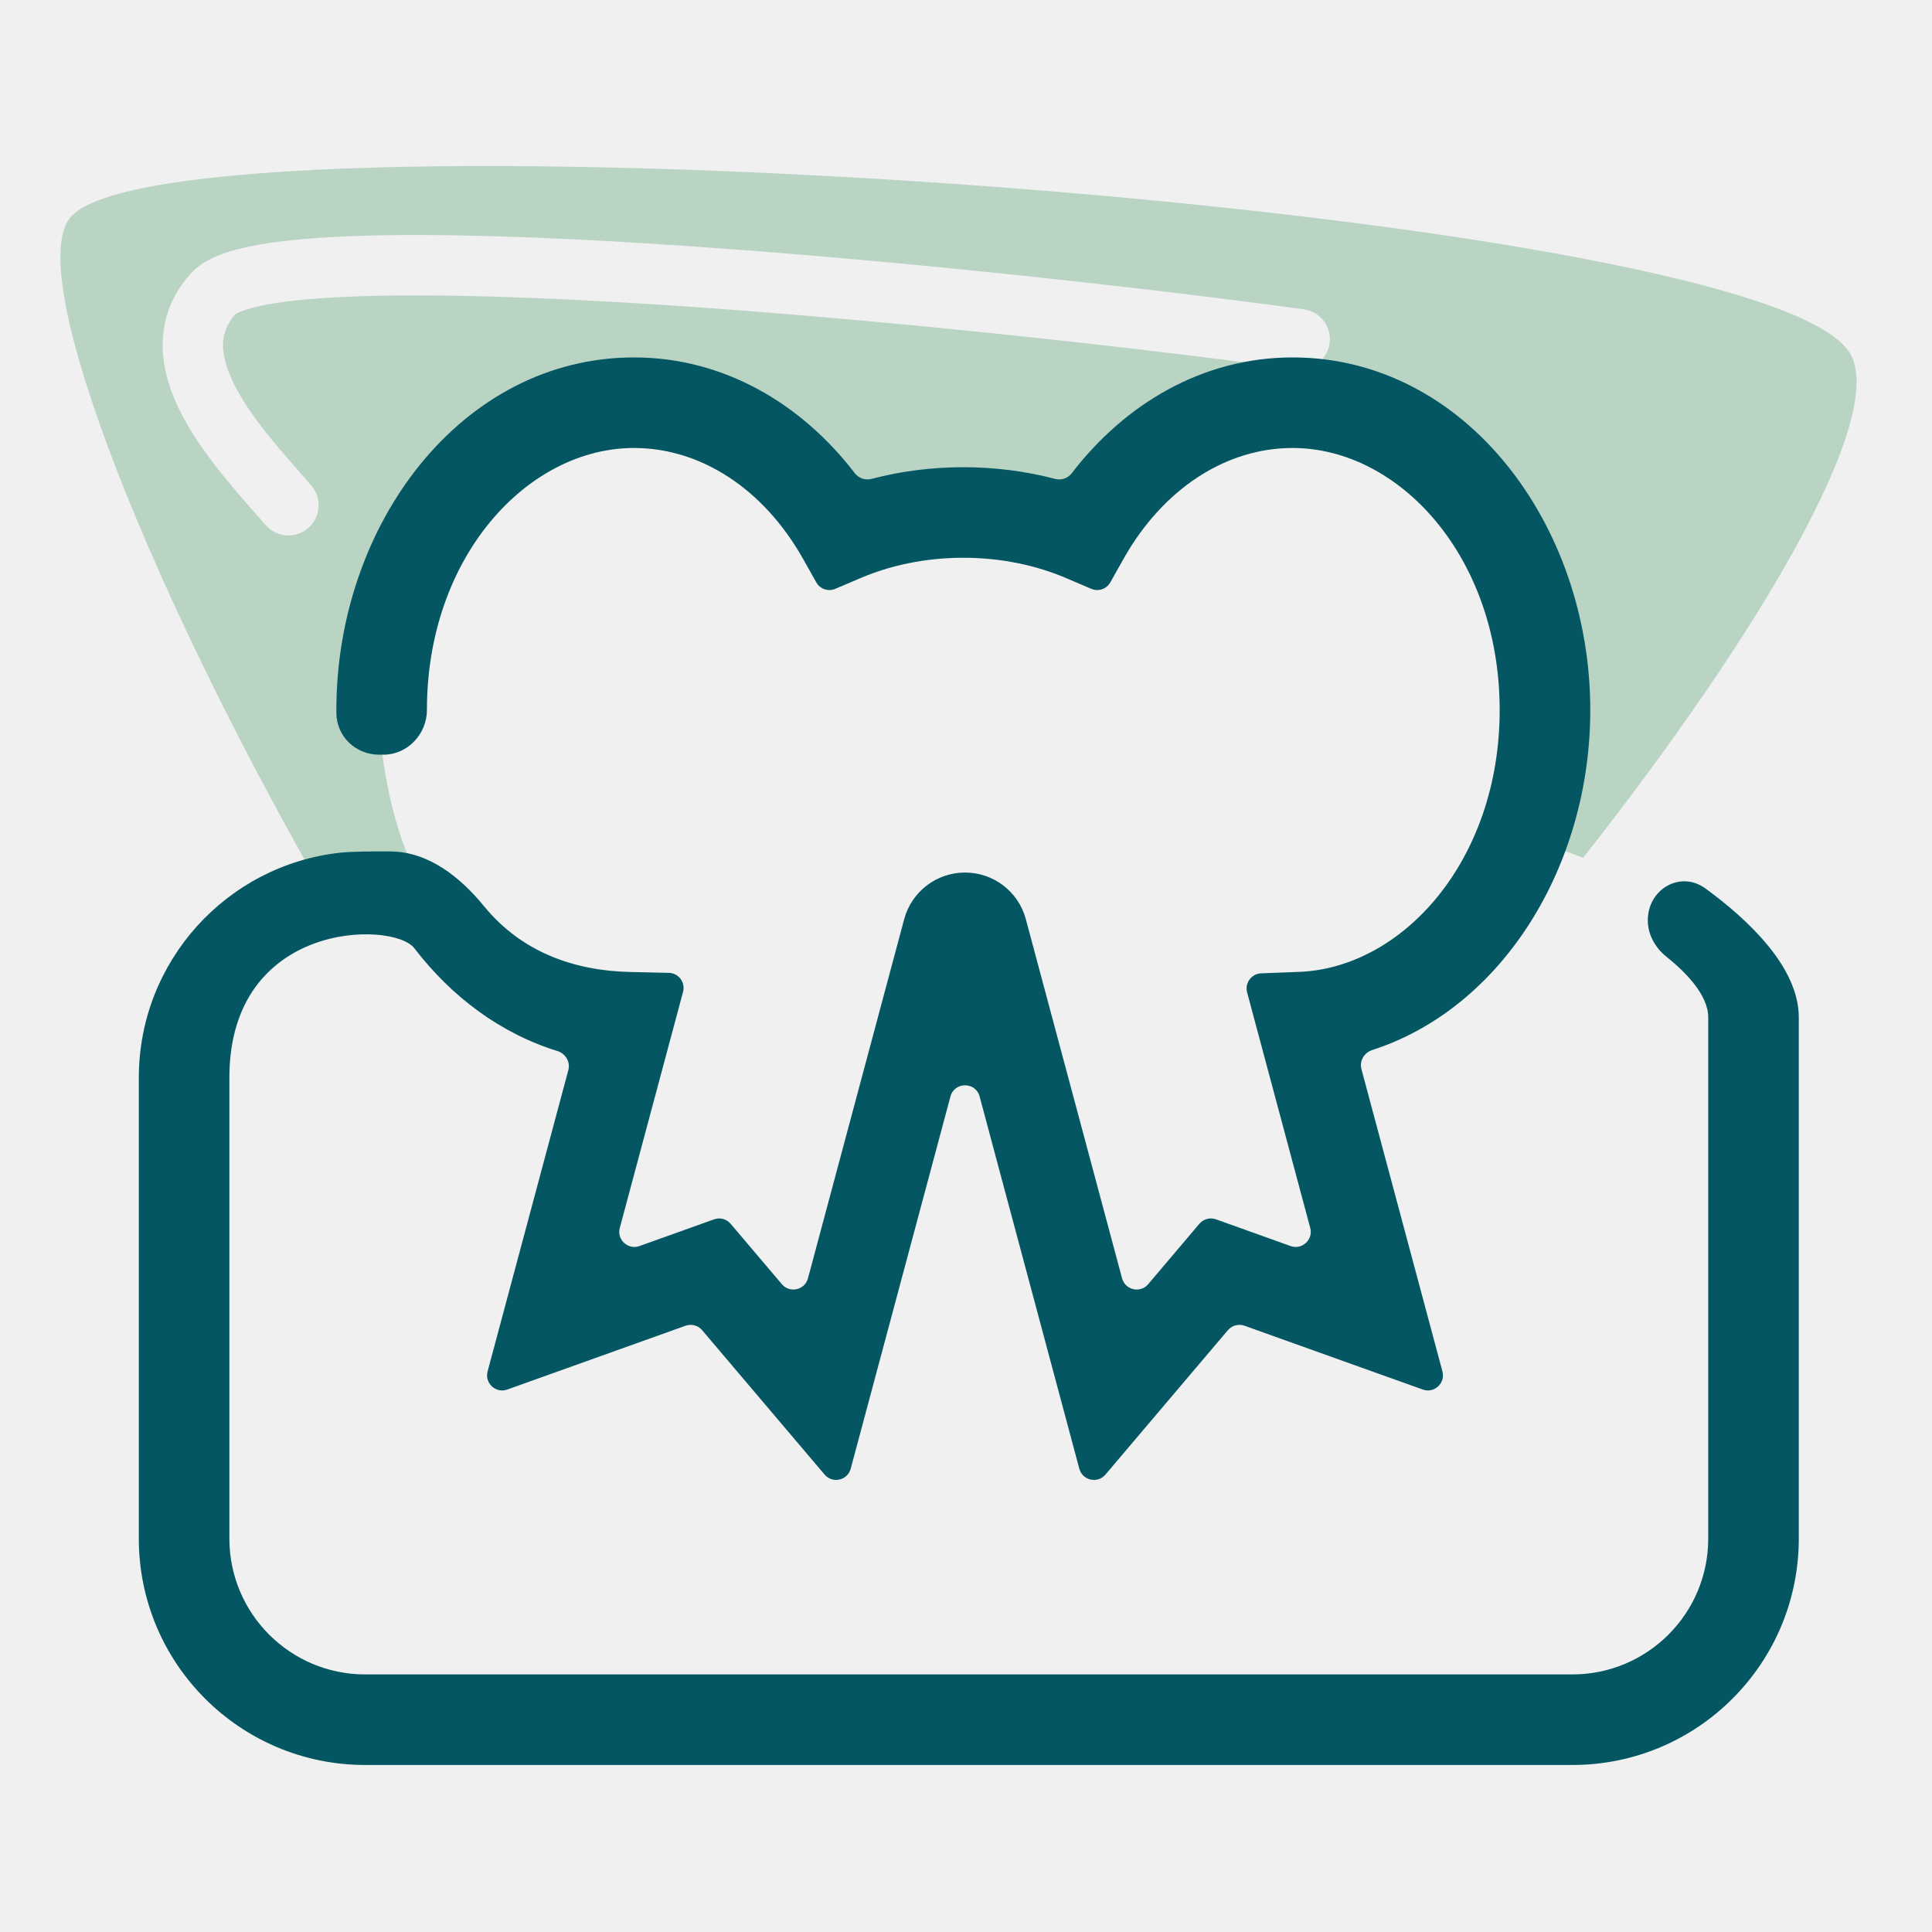
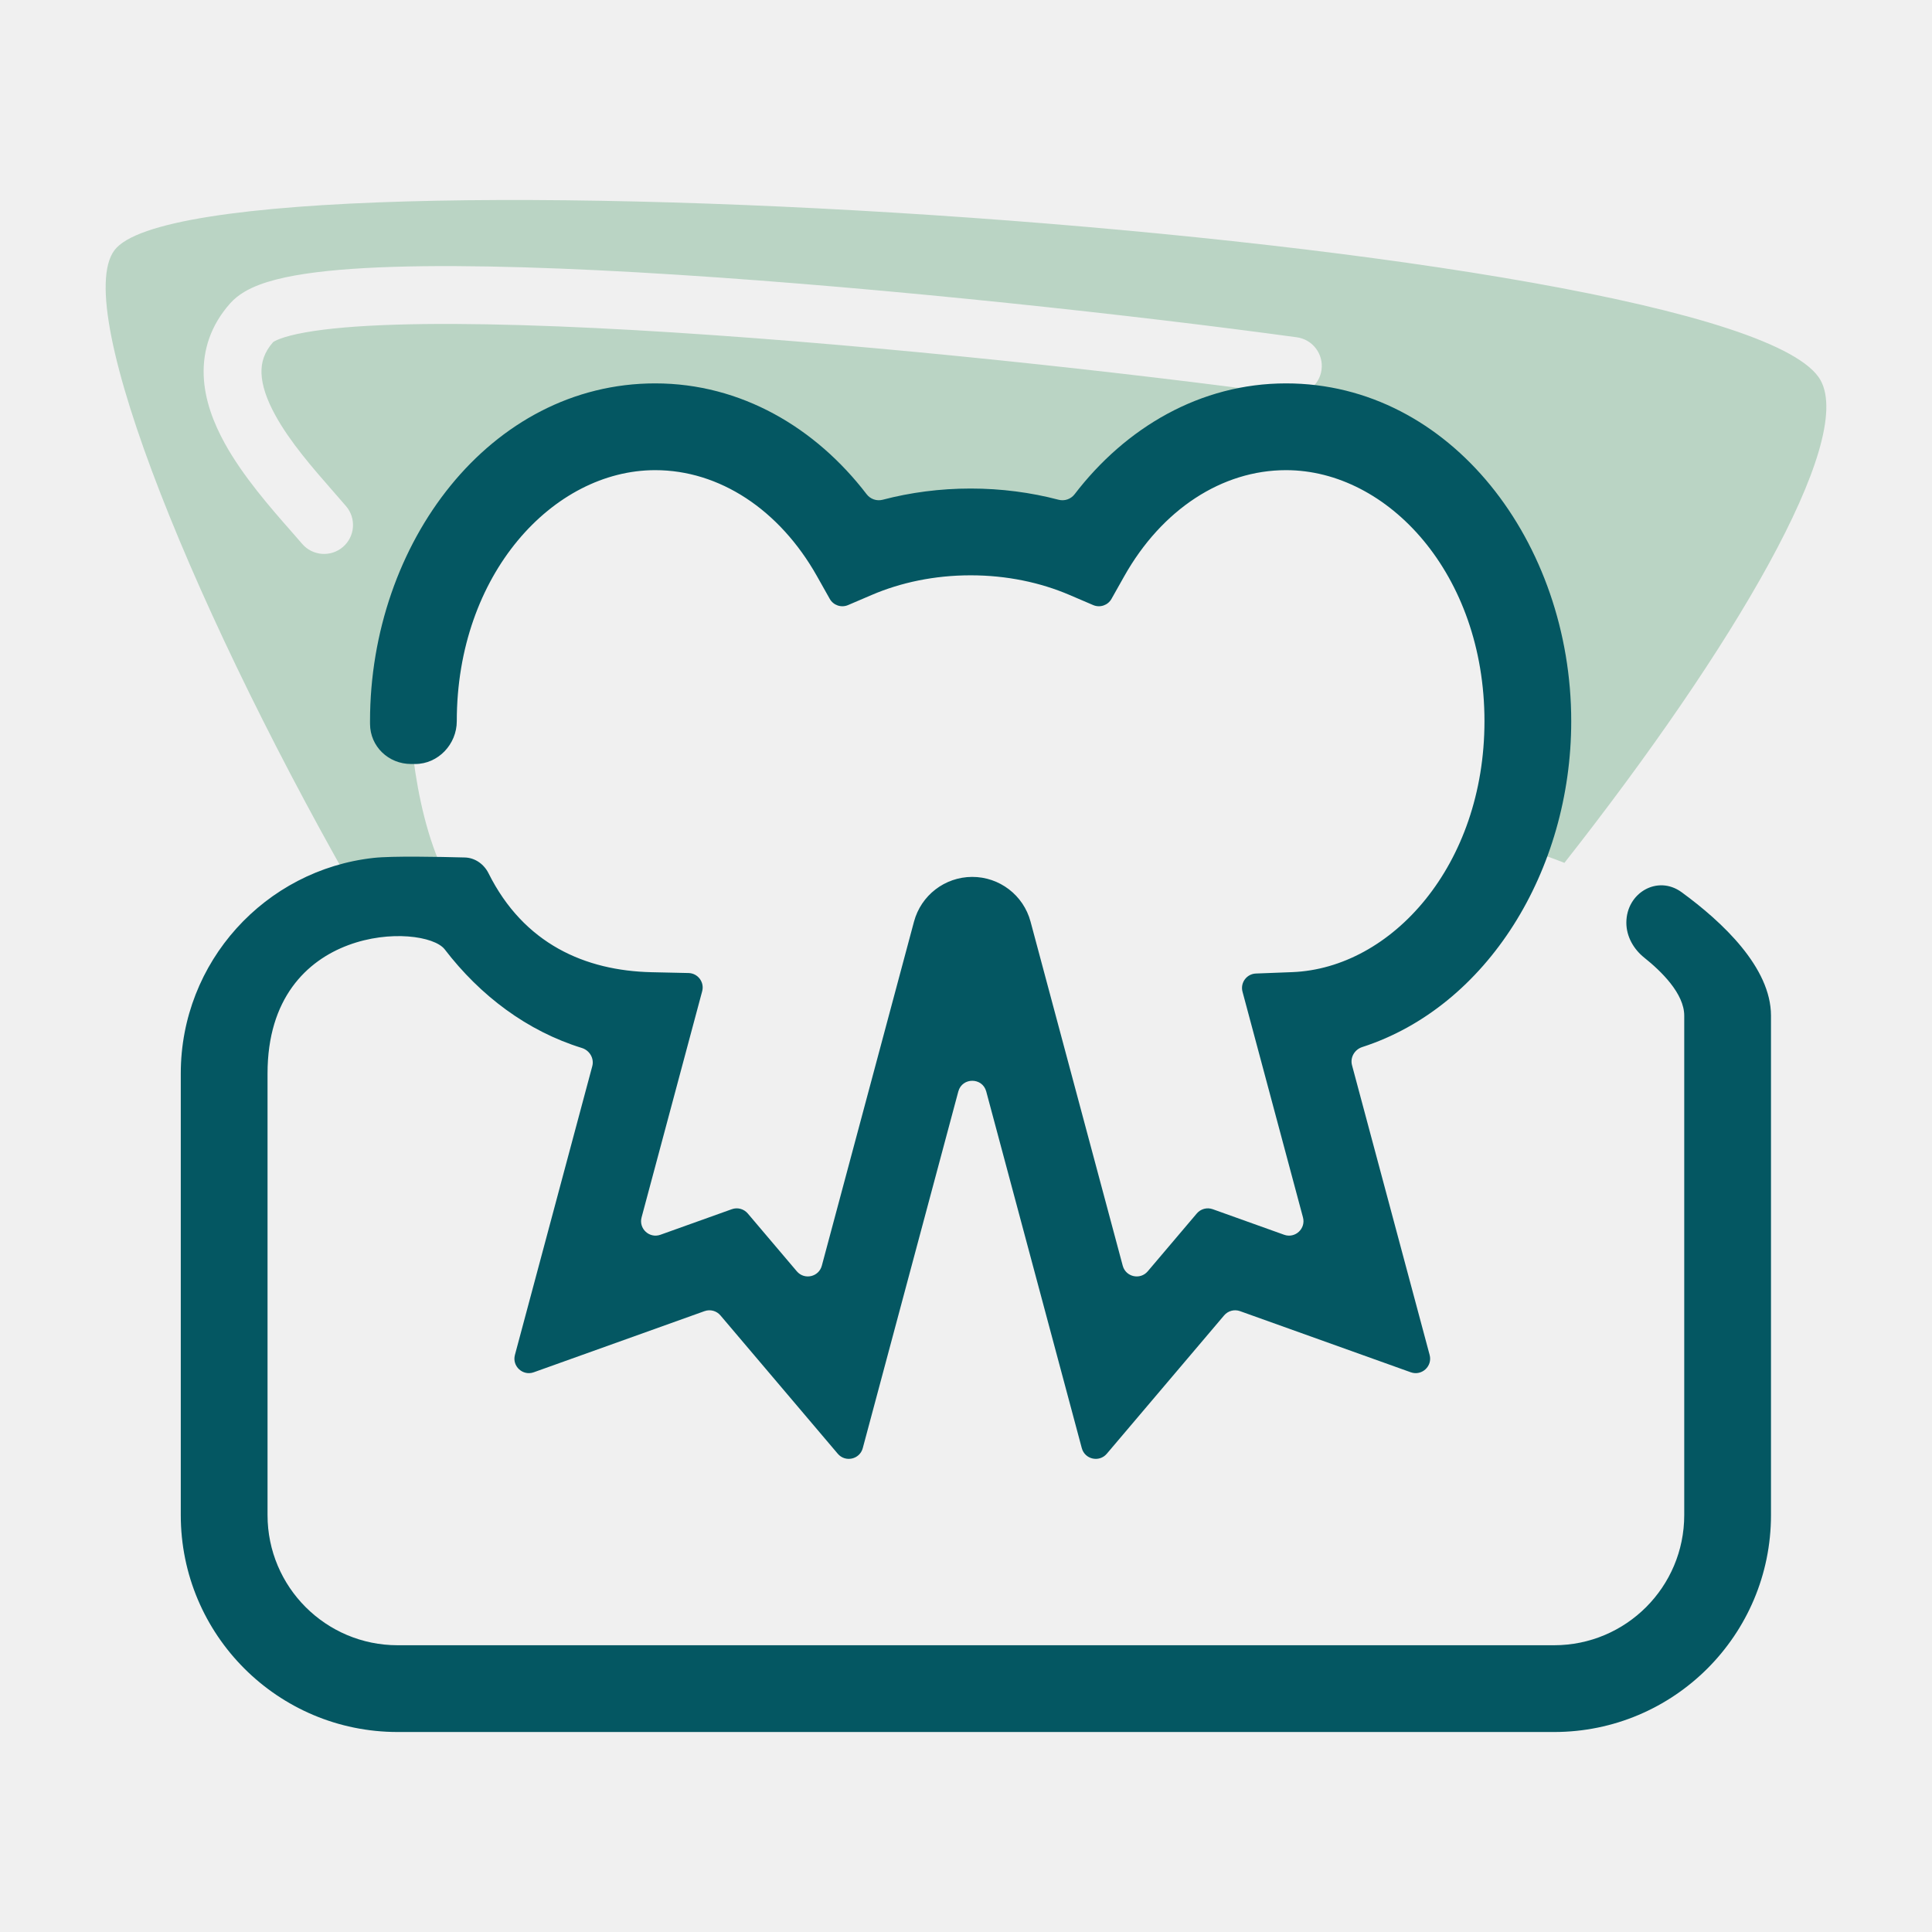
- <svg xmlns="http://www.w3.org/2000/svg" width="40" height="40" viewBox="0 0 40 40" fill="none">
-   <g clip-path="url(#clip0_177_1452)">
-     <path fill-rule="evenodd" clip-rule="evenodd" d="M38.315 7.336C36.596 4.211 3.315 2.023 1.44 4.523C0.491 5.789 3.225 12.499 6.886 18.818L7.031 18.75C8.125 19.219 10.062 19.875 9.062 18.75C8.062 17.625 7.812 15.26 7.812 14.219L10 9.375L14.531 8.438L17.5 10.781H22.656L25.781 8.438L29.844 9.375L31.719 12.656C31.771 13.385 31.906 15.375 32.031 17.5C32.294 17.58 32.543 17.668 32.777 17.761C36.443 13.101 39.046 8.665 38.315 7.336ZM4.87 6.508L4.872 6.507C4.881 6.5 4.92 6.474 5.014 6.439C5.14 6.39 5.321 6.342 5.562 6.299C6.045 6.213 6.702 6.157 7.504 6.132C9.106 6.081 11.212 6.153 13.509 6.299C18.101 6.591 23.398 7.175 26.824 7.643C27.166 7.689 27.481 7.45 27.528 7.108C27.575 6.766 27.335 6.451 26.993 6.404C23.544 5.934 18.216 5.346 13.589 5.052C11.277 4.905 9.125 4.83 7.465 4.882C6.637 4.908 5.912 4.967 5.342 5.069C5.058 5.12 4.795 5.185 4.57 5.27C4.356 5.351 4.117 5.473 3.941 5.671C3.519 6.146 3.348 6.685 3.369 7.232C3.389 7.758 3.582 8.256 3.822 8.692C4.215 9.407 4.817 10.092 5.258 10.595C5.345 10.693 5.425 10.784 5.496 10.867C5.721 11.13 6.116 11.16 6.378 10.935C6.64 10.711 6.67 10.316 6.446 10.054C6.357 9.95 6.264 9.844 6.168 9.735C5.726 9.23 5.237 8.672 4.917 8.089C4.727 7.744 4.628 7.441 4.618 7.185C4.609 6.954 4.672 6.734 4.87 6.508Z" fill="#BAD4C4" />
-     <path d="M22.191 9.796C23.293 8.358 24.905 7.4 26.761 7.4C30.329 7.4 32.925 10.85 32.925 14.7C32.925 17.932 31.102 20.872 28.408 21.741C28.243 21.795 28.142 21.966 28.187 22.134L29.864 28.394C29.929 28.637 29.694 28.854 29.457 28.769L25.766 27.448C25.644 27.404 25.507 27.441 25.422 27.54L22.887 30.53C22.724 30.722 22.412 30.652 22.346 30.408L20.282 22.702C20.199 22.393 19.761 22.393 19.678 22.702L17.613 30.408C17.548 30.652 17.236 30.722 17.073 30.53L14.537 27.54C14.453 27.441 14.316 27.404 14.193 27.448L10.502 28.769C10.265 28.854 10.03 28.637 10.095 28.394L11.767 22.155C11.812 21.986 11.709 21.813 11.542 21.761C10.363 21.397 9.348 20.637 8.575 19.628C8.125 19.062 4.749 19.062 4.749 22.313V31.855C4.749 33.408 6.008 34.667 7.561 34.667H32.554C34.108 34.667 35.367 33.408 35.367 31.855V21.063C35.367 20.587 34.871 20.103 34.504 19.81C34.271 19.625 34.115 19.35 34.116 19.053C34.116 18.409 34.79 18.015 35.31 18.395C36.192 19.039 37.242 20.023 37.242 21.063V31.855C37.242 34.444 35.143 36.542 32.554 36.542H7.561C4.972 36.542 2.874 34.444 2.874 31.855V22.313C2.874 19.9 4.697 17.912 7.042 17.654C7.262 17.63 7.671 17.625 8.086 17.628C8.871 17.634 9.527 18.157 10.024 18.765C10.801 19.714 11.889 20.099 13.051 20.124L13.847 20.142C14.05 20.146 14.194 20.339 14.142 20.535L12.832 25.423C12.767 25.666 13.002 25.883 13.24 25.798L14.784 25.245C14.906 25.201 15.043 25.238 15.127 25.337L16.188 26.588C16.351 26.78 16.663 26.71 16.728 26.466L18.72 19.031C18.872 18.463 19.387 18.067 19.975 18.065C20.567 18.062 21.086 18.459 21.239 19.031L23.231 26.466C23.297 26.71 23.609 26.78 23.772 26.588L24.832 25.337C24.916 25.238 25.053 25.201 25.176 25.245L26.72 25.798C26.957 25.883 27.192 25.666 27.127 25.423L25.82 20.546C25.768 20.352 25.91 20.16 26.11 20.152L26.892 20.122C29.044 20.04 31.049 17.811 31.049 14.7C31.049 11.523 28.965 9.275 26.761 9.275C25.379 9.275 24.077 10.123 23.263 11.568L22.988 12.057C22.91 12.196 22.74 12.254 22.593 12.191L22.078 11.971C21.454 11.704 20.727 11.548 19.944 11.548C19.161 11.548 18.434 11.704 17.81 11.971L17.295 12.191C17.148 12.254 16.978 12.196 16.9 12.057L16.625 11.568C15.811 10.123 14.509 9.275 13.127 9.275C10.923 9.275 8.839 11.523 8.839 14.7C8.839 15.198 8.437 15.625 7.94 15.625H7.851C7.363 15.625 6.966 15.247 6.964 14.76C6.964 14.738 6.964 14.718 6.964 14.7C6.964 10.85 9.559 7.4 13.127 7.4C14.982 7.4 16.595 8.358 17.697 9.796C17.778 9.902 17.915 9.949 18.043 9.915C18.644 9.757 19.284 9.673 19.944 9.673C20.605 9.673 21.244 9.757 21.845 9.915C21.974 9.949 22.11 9.902 22.191 9.796Z" fill="#045762" />
-   </g>
-   <defs>
-     <clipPath id="clip0_177_1452">
-       <rect width="40" height="40" fill="white" />
-     </clipPath>
-   </defs>
+ <svg xmlns="http://www.w3.org/2000/svg" width="256" height="256" viewBox="0 0 256 256" fill="none">
+   <path fill-rule="evenodd" clip-rule="evenodd" d="M241.244 50.404C230.706 31.242 26.659 17.828 15.164 33.158C9.345 40.918 26.108 82.065 48.555 120.811L49.445 120.396C56.151 123.271 68.029 127.295 61.898 120.396C55.767 113.498 54.235 98.998 54.235 92.611L67.646 62.909L95.427 57.16L113.629 71.532L145.241 71.532L164.401 57.16L189.308 62.909L200.804 83.029C201.123 87.501 201.953 99.701 202.719 112.731C204.332 113.222 205.855 113.76 207.293 114.334C229.768 85.754 245.724 58.552 241.244 50.404ZM36.191 45.328L36.205 45.319C36.263 45.28 36.504 45.119 37.075 44.902C37.85 44.608 38.958 44.313 40.44 44.047C43.399 43.517 47.423 43.176 52.345 43.022C62.164 42.713 75.076 43.153 89.163 44.049C117.313 45.838 149.791 49.421 170.795 52.285C172.891 52.571 174.823 51.103 175.109 49.006C175.395 46.908 173.927 44.977 171.83 44.691C150.683 41.806 118.019 38.203 89.649 36.399C75.477 35.498 62.284 35.04 52.105 35.36C47.028 35.52 42.58 35.876 39.088 36.502C37.344 36.815 35.732 37.213 34.353 37.737C33.042 38.235 31.579 38.98 30.501 40.193C27.912 43.105 26.865 46.411 26.991 49.769C27.112 52.991 28.299 56.047 29.768 58.718C32.178 63.102 35.87 67.305 38.576 70.386C39.106 70.99 39.598 71.55 40.035 72.061C41.413 73.668 43.831 73.854 45.438 72.477C47.045 71.099 47.231 68.68 45.854 67.073C45.309 66.437 44.739 65.785 44.155 65.118C41.441 62.017 38.447 58.596 36.483 55.025C35.317 52.905 34.708 51.051 34.65 49.482C34.596 48.064 34.978 46.712 36.191 45.328Z" fill="#BAD4C4" />
+   <path d="M142.39 65.49C149.144 56.671 159.032 50.801 170.406 50.801C192.283 50.801 208.196 71.951 208.196 95.563C208.196 115.378 197.021 133.411 180.505 138.74C179.492 139.067 178.874 140.117 179.149 141.146L189.434 179.534C189.834 181.027 188.392 182.355 186.937 181.834L164.308 173.732C163.557 173.463 162.718 173.688 162.202 174.297L146.655 192.629C145.655 193.808 143.743 193.379 143.343 191.886L130.682 144.628C130.175 142.735 127.488 142.735 126.981 144.628L114.321 191.886C113.921 193.379 112.009 193.808 111.009 192.629L95.462 174.297C94.946 173.688 94.106 173.463 93.355 173.732L70.726 181.834C69.271 182.355 67.83 181.027 68.23 179.534L78.479 141.276C78.757 140.238 78.125 139.18 77.099 138.862C69.873 136.627 63.65 131.964 58.913 125.778C56.151 122.313 35.45 122.313 35.45 142.245L35.45 200.756C35.45 210.281 43.17 218.003 52.693 218.003L205.926 218.003C215.449 218.003 223.17 210.281 223.17 200.756L223.17 134.577C223.17 131.658 220.13 128.694 217.877 126.898C216.451 125.761 215.498 124.078 215.5 122.255C215.503 118.307 219.631 115.892 222.82 118.22C228.231 122.169 234.665 128.205 234.665 134.577L234.665 200.756C234.665 216.631 221.798 229.5 205.926 229.5L52.693 229.5C36.821 229.5 23.954 216.631 23.954 200.756L23.954 142.245C23.954 127.446 35.137 115.259 49.512 113.676C51.957 113.406 58.225 113.53 61.594 113.621C62.947 113.658 64.128 114.503 64.733 115.714C69.399 125.062 77.527 128.628 86.353 128.823L91.233 128.931C92.475 128.959 93.363 130.143 93.042 131.343L85.012 161.313C84.612 162.806 86.054 164.134 87.509 163.613L96.974 160.225C97.725 159.956 98.564 160.181 99.081 160.789L105.583 168.457C106.583 169.636 108.495 169.207 108.895 167.714L121.11 122.12C122.044 118.635 125.195 116.208 128.802 116.194C132.431 116.181 135.614 118.614 136.553 122.12L148.768 167.714C149.168 169.207 151.08 169.636 152.08 168.457L158.583 160.789C159.099 160.181 159.938 159.956 160.69 160.225L170.155 163.613C171.61 164.134 173.051 162.806 172.651 161.313L164.639 131.408C164.321 130.22 165.188 129.044 166.417 128.997L171.213 128.813C184.408 128.307 196.7 114.639 196.7 95.563C196.7 76.082 183.922 62.298 170.406 62.298C161.935 62.298 153.953 67.493 148.964 76.359L147.278 79.355C146.799 80.207 145.754 80.561 144.855 80.177L141.695 78.825C137.87 77.189 133.413 76.232 128.613 76.232C123.814 76.232 119.356 77.189 115.531 78.825L112.371 80.177C111.472 80.561 110.427 80.207 109.948 79.355L108.262 76.359C103.273 67.493 95.291 62.298 86.82 62.298C73.304 62.298 60.526 76.082 60.526 95.563C60.526 98.614 58.064 101.234 55.014 101.234H54.471C51.481 101.234 49.046 98.919 49.031 95.929C49.03 95.794 49.03 95.672 49.03 95.563C49.03 71.951 64.943 50.801 86.82 50.801C98.194 50.801 108.083 56.671 114.836 65.49C115.332 66.138 116.171 66.426 116.96 66.219C120.644 65.252 124.563 64.734 128.613 64.734C132.663 64.734 136.582 65.251 140.267 66.219C141.056 66.426 141.894 66.138 142.39 65.49Z" fill="#045762" />
</svg>
